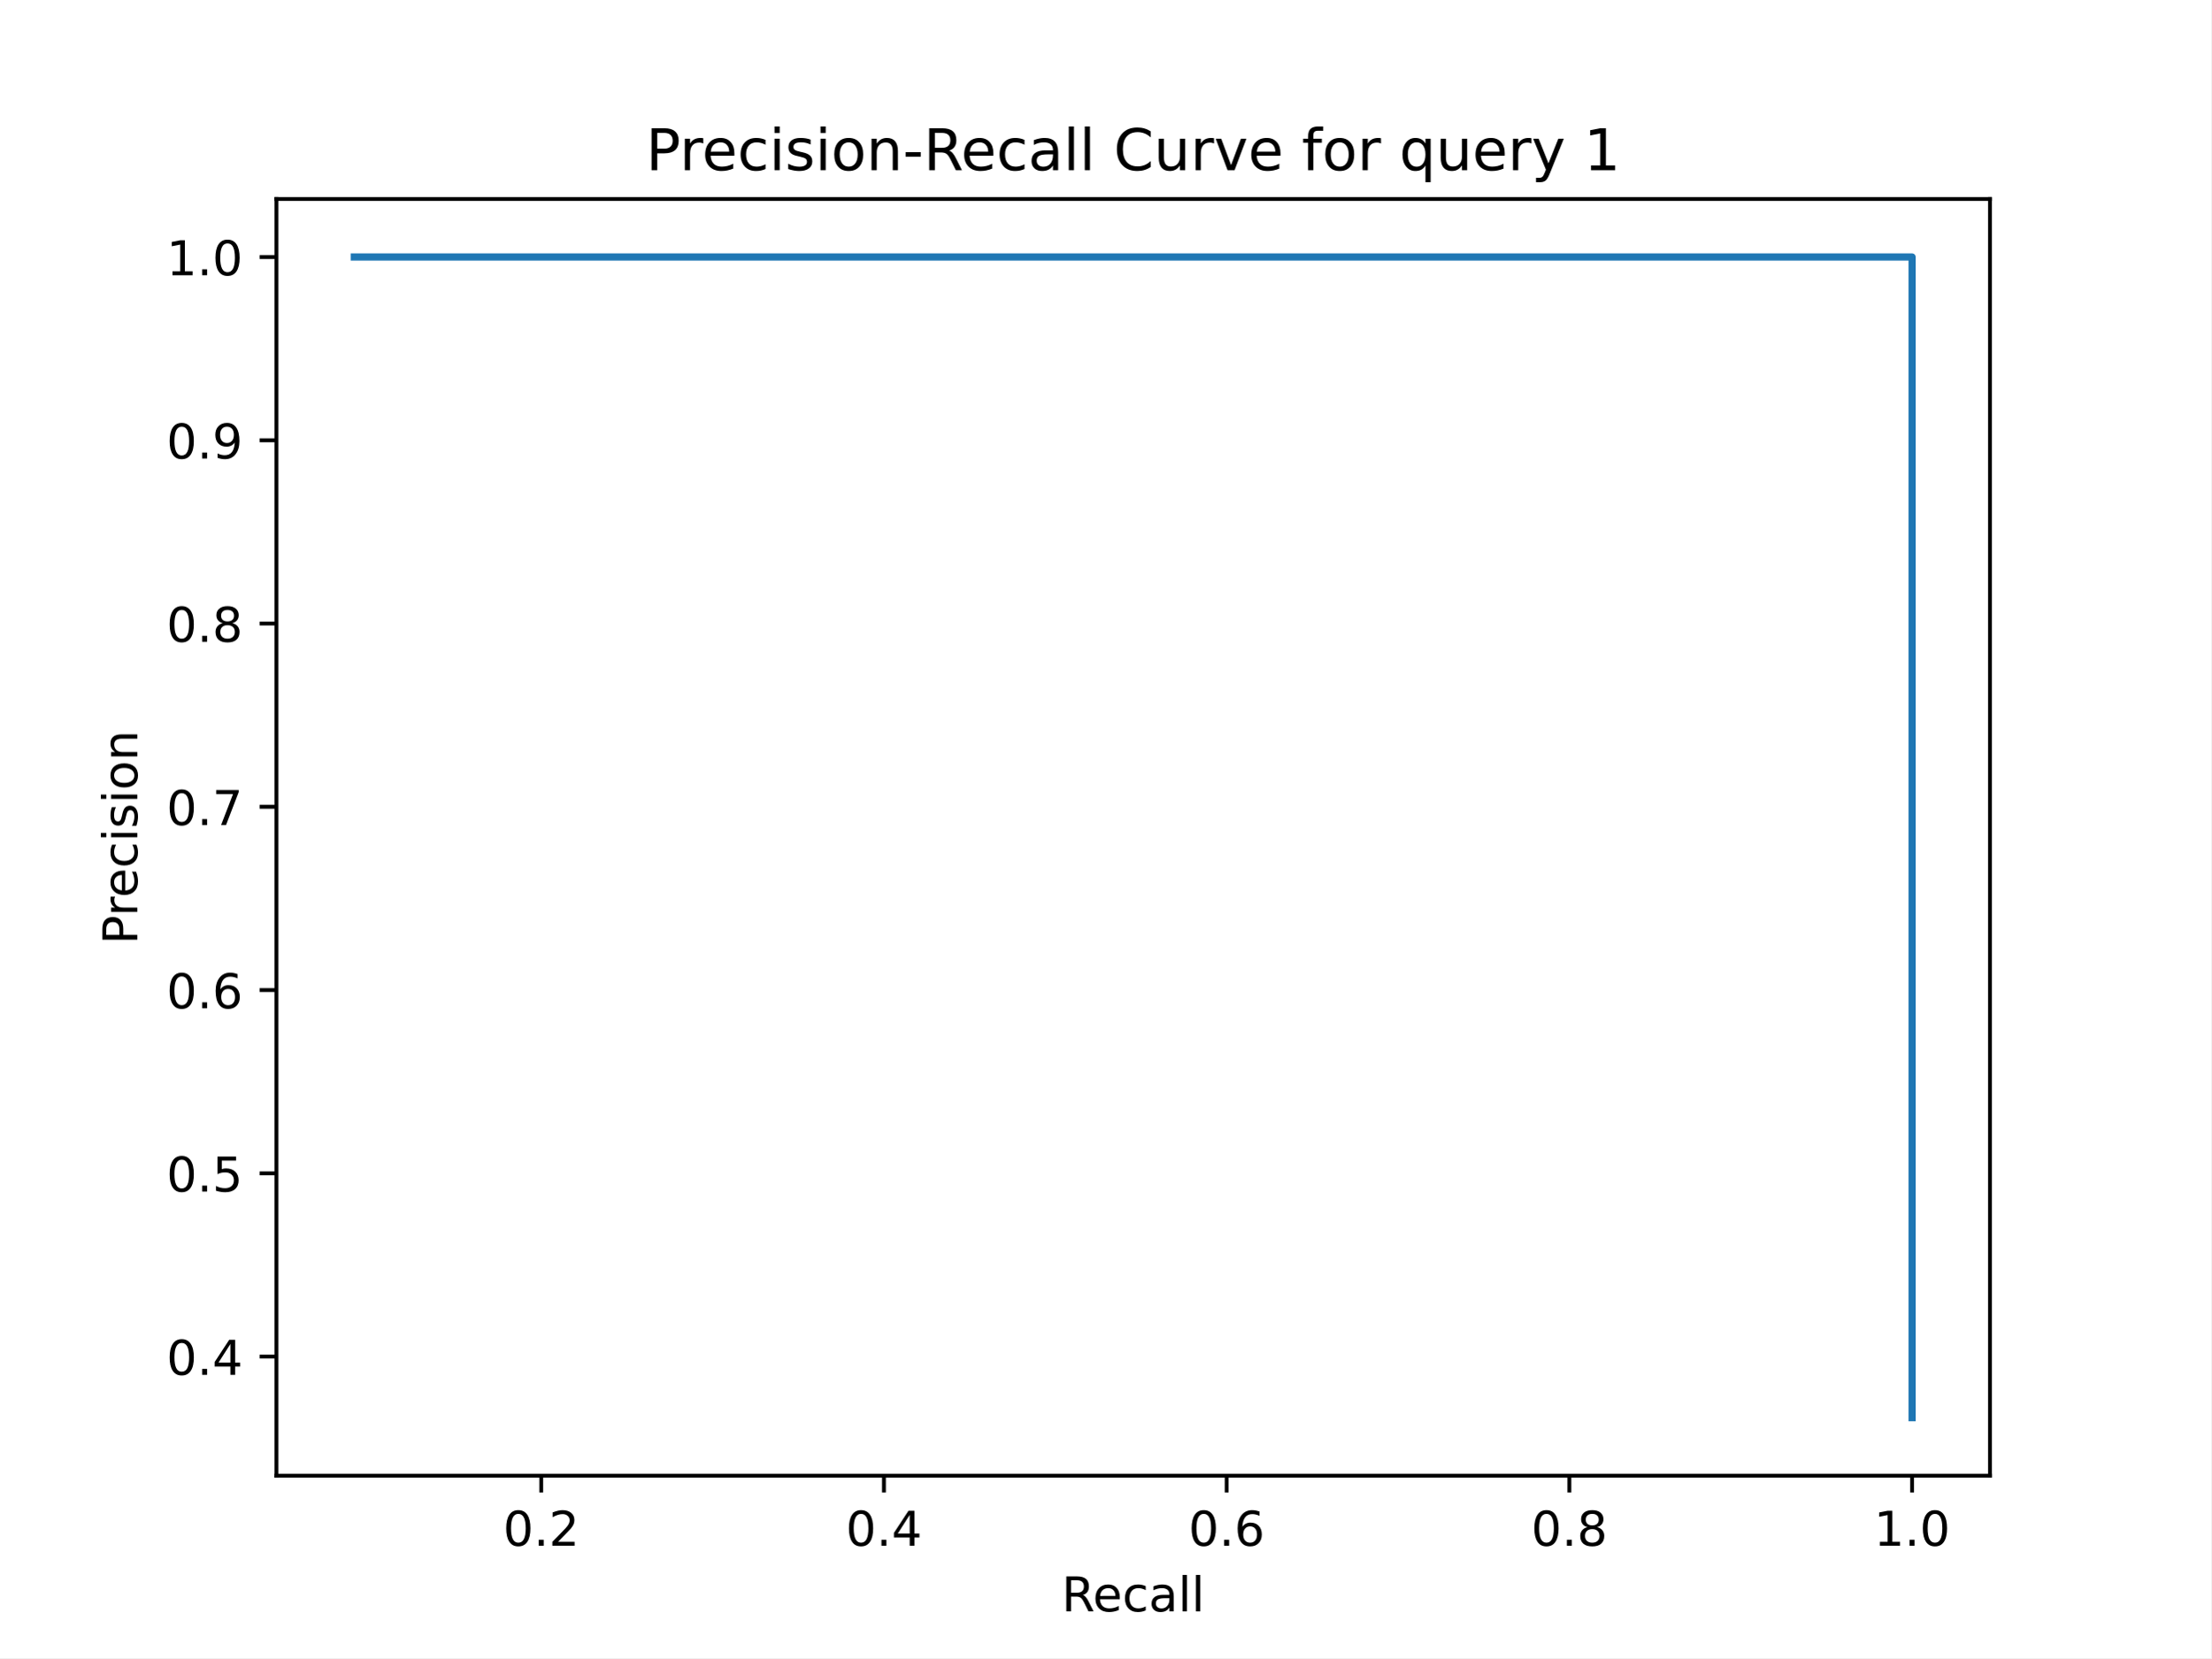
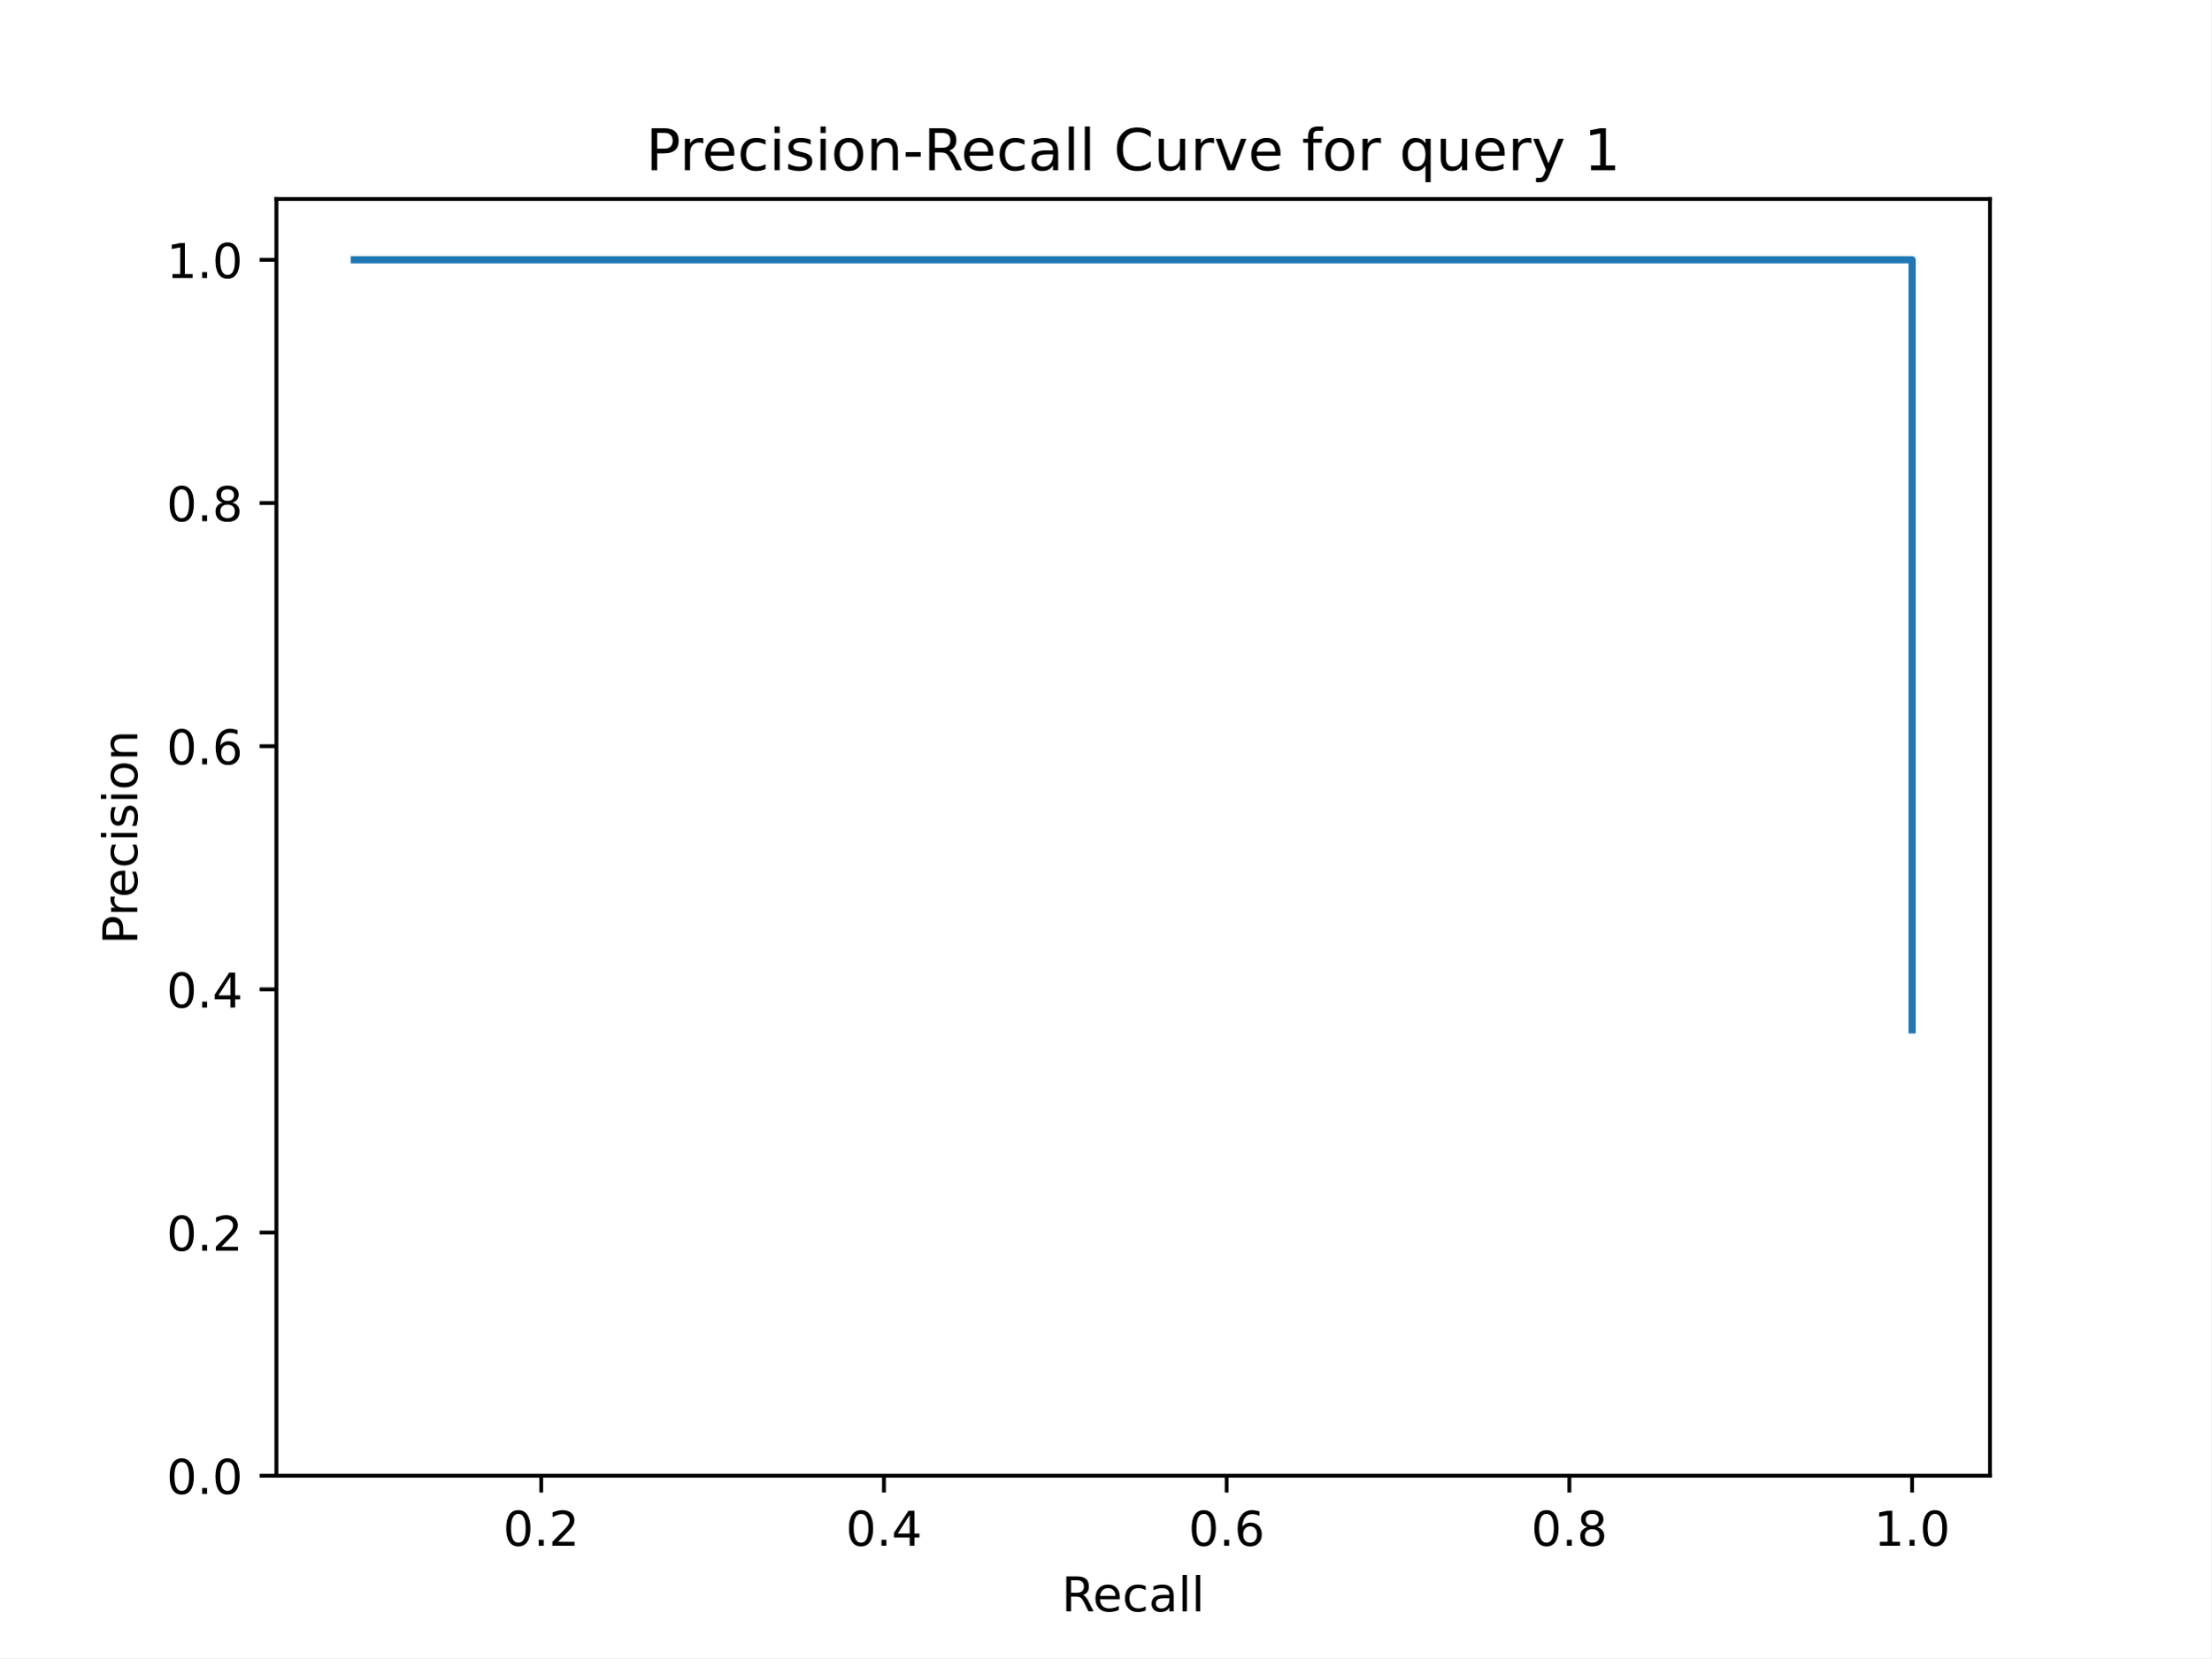
<svg xmlns="http://www.w3.org/2000/svg" xmlns:xlink="http://www.w3.org/1999/xlink" width="460.8pt" height="345.6pt" viewBox="0 0 460.8 345.6" version="1.1">
  <defs>
    <style type="text/css">*{stroke-linejoin: round; stroke-linecap: butt}</style>
  </defs>
  <g id="figure_1">
    <g id="patch_1">
      <path d="M 0 345.6  L 460.8 345.6  L 460.8 0  L 0 0  z " style="fill: #ffffff" />
    </g>
    <g id="axes_1">
      <g id="patch_2">
        <path d="M 57.6 307.584  L 414.72 307.584  L 414.72 41.472  L 57.6 41.472  z " style="fill: #ffffff" />
      </g>
      <g id="matplotlib.axis_1">
        <g id="xtick_1">
          <g id="line2d_1">
            <defs>
-               <path id="m26028fa9af" d="M 0 0  L 0 3.5  " style="stroke: #000000; stroke-width: 0.8" />
+               <path id="m654cfa046c" d="M 0 0  L 0 3.5  " style="stroke: #000000; stroke-width: 0.8" />
            </defs>
            <g>
-               <use xlink:href="#m26028fa9af" x="112.791" y="307.584" style="stroke: #000000; stroke-width: 0.8" />
+               <use xlink:href="#m654cfa046c" x="112.791" y="307.584" style="stroke: #000000; stroke-width: 0.8" />
            </g>
          </g>
          <g id="text_1">
-             <g transform="translate(104.8397 322.1824) scale(0.1 -0.1)">
+             <g transform="translate(104.8397 322.1824)scale(0.1 -0.1)">
              <defs>
                <path id="DejaVuSans-30" d="M 2034 4250  Q 1547 4250 1301 3770  Q 1056 3291 1056 2328  Q 1056 1369 1301 889  Q 1547 409 2034 409  Q 2525 409 2770 889  Q 3016 1369 3016 2328  Q 3016 3291 2770 3770  Q 2525 4250 2034 4250  z M 2034 4750  Q 2819 4750 3233 4129  Q 3647 3509 3647 2328  Q 3647 1150 3233 529  Q 2819 -91 2034 -91  Q 1250 -91 836 529  Q 422 1150 422 2328  Q 422 3509 836 4129  Q 1250 4750 2034 4750  z " transform="scale(0.015625)" />
                <path id="DejaVuSans-2e" d="M 684 794  L 1344 794  L 1344 0  L 684 0  L 684 794  z " transform="scale(0.015625)" />
                <path id="DejaVuSans-32" d="M 1228 531  L 3431 531  L 3431 0  L 469 0  L 469 531  Q 828 903 1448 1529  Q 2069 2156 2228 2338  Q 2531 2678 2651 2914  Q 2772 3150 2772 3378  Q 2772 3750 2511 3984  Q 2250 4219 1831 4219  Q 1534 4219 1204 4116  Q 875 4013 500 3803  L 500 4441  Q 881 4594 1212 4672  Q 1544 4750 1819 4750  Q 2544 4750 2975 4387  Q 3406 4025 3406 3419  Q 3406 3131 3298 2873  Q 3191 2616 2906 2266  Q 2828 2175 2409 1742  Q 1991 1309 1228 531  z " transform="scale(0.015625)" />
              </defs>
              <use xlink:href="#DejaVuSans-30" />
              <use xlink:href="#DejaVuSans-2e" x="63.623" />
              <use xlink:href="#DejaVuSans-32" x="95.41" />
            </g>
          </g>
        </g>
        <g id="xtick_2">
          <g id="line2d_2">
            <g>
-               <use xlink:href="#m26028fa9af" x="184.215" y="307.584" style="stroke: #000000; stroke-width: 0.8" />
+               <use xlink:href="#m654cfa046c" x="184.215" y="307.584" style="stroke: #000000; stroke-width: 0.8" />
            </g>
          </g>
          <g id="text_2">
-             <g transform="translate(176.2637 322.1824) scale(0.1 -0.1)">
+             <g transform="translate(176.2637 322.1824)scale(0.1 -0.1)">
              <defs>
                <path id="DejaVuSans-34" d="M 2419 4116  L 825 1625  L 2419 1625  L 2419 4116  z M 2253 4666  L 3047 4666  L 3047 1625  L 3713 1625  L 3713 1100  L 3047 1100  L 3047 0  L 2419 0  L 2419 1100  L 313 1100  L 313 1709  L 2253 4666  z " transform="scale(0.015625)" />
              </defs>
              <use xlink:href="#DejaVuSans-30" />
              <use xlink:href="#DejaVuSans-2e" x="63.623" />
              <use xlink:href="#DejaVuSans-34" x="95.41" />
            </g>
          </g>
        </g>
        <g id="xtick_3">
          <g id="line2d_3">
            <g>
-               <use xlink:href="#m26028fa9af" x="255.639" y="307.584" style="stroke: #000000; stroke-width: 0.8" />
+               <use xlink:href="#m654cfa046c" x="255.639" y="307.584" style="stroke: #000000; stroke-width: 0.8" />
            </g>
          </g>
          <g id="text_3">
-             <g transform="translate(247.6877 322.1824) scale(0.1 -0.1)">
+             <g transform="translate(247.6877 322.1824)scale(0.1 -0.1)">
              <defs>
                <path id="DejaVuSans-36" d="M 2113 2584  Q 1688 2584 1439 2293  Q 1191 2003 1191 1497  Q 1191 994 1439 701  Q 1688 409 2113 409  Q 2538 409 2786 701  Q 3034 994 3034 1497  Q 3034 2003 2786 2293  Q 2538 2584 2113 2584  z M 3366 4563  L 3366 3988  Q 3128 4100 2886 4159  Q 2644 4219 2406 4219  Q 1781 4219 1451 3797  Q 1122 3375 1075 2522  Q 1259 2794 1537 2939  Q 1816 3084 2150 3084  Q 2853 3084 3261 2657  Q 3669 2231 3669 1497  Q 3669 778 3244 343  Q 2819 -91 2113 -91  Q 1303 -91 875 529  Q 447 1150 447 2328  Q 447 3434 972 4092  Q 1497 4750 2381 4750  Q 2619 4750 2861 4703  Q 3103 4656 3366 4563  z " transform="scale(0.015625)" />
              </defs>
              <use xlink:href="#DejaVuSans-30" />
              <use xlink:href="#DejaVuSans-2e" x="63.623" />
              <use xlink:href="#DejaVuSans-36" x="95.41" />
            </g>
          </g>
        </g>
        <g id="xtick_4">
          <g id="line2d_4">
            <g>
-               <use xlink:href="#m26028fa9af" x="327.063" y="307.584" style="stroke: #000000; stroke-width: 0.8" />
+               <use xlink:href="#m654cfa046c" x="327.063" y="307.584" style="stroke: #000000; stroke-width: 0.8" />
            </g>
          </g>
          <g id="text_4">
-             <g transform="translate(319.1117 322.1824) scale(0.1 -0.1)">
+             <g transform="translate(319.1117 322.1824)scale(0.1 -0.1)">
              <defs>
                <path id="DejaVuSans-38" d="M 2034 2216  Q 1584 2216 1326 1975  Q 1069 1734 1069 1313  Q 1069 891 1326 650  Q 1584 409 2034 409  Q 2484 409 2743 651  Q 3003 894 3003 1313  Q 3003 1734 2745 1975  Q 2488 2216 2034 2216  z M 1403 2484  Q 997 2584 770 2862  Q 544 3141 544 3541  Q 544 4100 942 4425  Q 1341 4750 2034 4750  Q 2731 4750 3128 4425  Q 3525 4100 3525 3541  Q 3525 3141 3298 2862  Q 3072 2584 2669 2484  Q 3125 2378 3379 2068  Q 3634 1759 3634 1313  Q 3634 634 3220 271  Q 2806 -91 2034 -91  Q 1263 -91 848 271  Q 434 634 434 1313  Q 434 1759 690 2068  Q 947 2378 1403 2484  z M 1172 3481  Q 1172 3119 1398 2916  Q 1625 2713 2034 2713  Q 2441 2713 2670 2916  Q 2900 3119 2900 3481  Q 2900 3844 2670 4047  Q 2441 4250 2034 4250  Q 1625 4250 1398 4047  Q 1172 3844 1172 3481  z " transform="scale(0.015625)" />
              </defs>
              <use xlink:href="#DejaVuSans-30" />
              <use xlink:href="#DejaVuSans-2e" x="63.623" />
              <use xlink:href="#DejaVuSans-38" x="95.41" />
            </g>
          </g>
        </g>
        <g id="xtick_5">
          <g id="line2d_5">
            <g>
-               <use xlink:href="#m26028fa9af" x="398.487" y="307.584" style="stroke: #000000; stroke-width: 0.8" />
+               <use xlink:href="#m654cfa046c" x="398.487" y="307.584" style="stroke: #000000; stroke-width: 0.8" />
            </g>
          </g>
          <g id="text_5">
-             <g transform="translate(390.5357 322.1824) scale(0.1 -0.1)">
+             <g transform="translate(390.5357 322.1824)scale(0.1 -0.1)">
              <defs>
                <path id="DejaVuSans-31" d="M 794 531  L 1825 531  L 1825 4091  L 703 3866  L 703 4441  L 1819 4666  L 2450 4666  L 2450 531  L 3481 531  L 3481 0  L 794 0  L 794 531  z " transform="scale(0.015625)" />
              </defs>
              <use xlink:href="#DejaVuSans-31" />
              <use xlink:href="#DejaVuSans-2e" x="63.623" />
              <use xlink:href="#DejaVuSans-30" x="95.41" />
            </g>
          </g>
        </g>
        <g id="text_6">
-           <g transform="translate(221.2428 335.8606) scale(0.1 -0.1)">
+           <g transform="translate(221.2428 335.8606)scale(0.1 -0.1)">
            <defs>
              <path id="DejaVuSans-52" d="M 2841 2188  Q 3044 2119 3236 1894  Q 3428 1669 3622 1275  L 4263 0  L 3584 0  L 2988 1197  Q 2756 1666 2539 1819  Q 2322 1972 1947 1972  L 1259 1972  L 1259 0  L 628 0  L 628 4666  L 2053 4666  Q 2853 4666 3247 4331  Q 3641 3997 3641 3322  Q 3641 2881 3436 2590  Q 3231 2300 2841 2188  z M 1259 4147  L 1259 2491  L 2053 2491  Q 2509 2491 2742 2702  Q 2975 2913 2975 3322  Q 2975 3731 2742 3939  Q 2509 4147 2053 4147  L 1259 4147  z " transform="scale(0.015625)" />
              <path id="DejaVuSans-65" d="M 3597 1894  L 3597 1613  L 953 1613  Q 991 1019 1311 708  Q 1631 397 2203 397  Q 2534 397 2845 478  Q 3156 559 3463 722  L 3463 178  Q 3153 47 2828 -22  Q 2503 -91 2169 -91  Q 1331 -91 842 396  Q 353 884 353 1716  Q 353 2575 817 3079  Q 1281 3584 2069 3584  Q 2775 3584 3186 3129  Q 3597 2675 3597 1894  z M 3022 2063  Q 3016 2534 2758 2815  Q 2500 3097 2075 3097  Q 1594 3097 1305 2825  Q 1016 2553 972 2059  L 3022 2063  z " transform="scale(0.015625)" />
              <path id="DejaVuSans-63" d="M 3122 3366  L 3122 2828  Q 2878 2963 2633 3030  Q 2388 3097 2138 3097  Q 1578 3097 1268 2742  Q 959 2388 959 1747  Q 959 1106 1268 751  Q 1578 397 2138 397  Q 2388 397 2633 464  Q 2878 531 3122 666  L 3122 134  Q 2881 22 2623 -34  Q 2366 -91 2075 -91  Q 1284 -91 818 406  Q 353 903 353 1747  Q 353 2603 823 3093  Q 1294 3584 2113 3584  Q 2378 3584 2631 3529  Q 2884 3475 3122 3366  z " transform="scale(0.015625)" />
              <path id="DejaVuSans-61" d="M 2194 1759  Q 1497 1759 1228 1600  Q 959 1441 959 1056  Q 959 750 1161 570  Q 1363 391 1709 391  Q 2188 391 2477 730  Q 2766 1069 2766 1631  L 2766 1759  L 2194 1759  z M 3341 1997  L 3341 0  L 2766 0  L 2766 531  Q 2569 213 2275 61  Q 1981 -91 1556 -91  Q 1019 -91 701 211  Q 384 513 384 1019  Q 384 1609 779 1909  Q 1175 2209 1959 2209  L 2766 2209  L 2766 2266  Q 2766 2663 2505 2880  Q 2244 3097 1772 3097  Q 1472 3097 1187 3025  Q 903 2953 641 2809  L 641 3341  Q 956 3463 1253 3523  Q 1550 3584 1831 3584  Q 2591 3584 2966 3190  Q 3341 2797 3341 1997  z " transform="scale(0.015625)" />
              <path id="DejaVuSans-6c" d="M 603 4863  L 1178 4863  L 1178 0  L 603 0  L 603 4863  z " transform="scale(0.015625)" />
            </defs>
            <use xlink:href="#DejaVuSans-52" />
            <use xlink:href="#DejaVuSans-65" x="64.982" />
            <use xlink:href="#DejaVuSans-63" x="126.506" />
            <use xlink:href="#DejaVuSans-61" x="181.486" />
            <use xlink:href="#DejaVuSans-6c" x="242.766" />
            <use xlink:href="#DejaVuSans-6c" x="270.549" />
          </g>
        </g>
      </g>
      <g id="matplotlib.axis_2">
        <g id="ytick_1">
          <g id="line2d_6">
            <defs>
-               <path id="m68ddd3113b" d="M 0 0  L -3.5 0  " style="stroke: #000000; stroke-width: 0.8" />
+               <path id="m66a137e672" d="M 0 0  L -3.5 0  " style="stroke: #000000; stroke-width: 0.8" />
            </defs>
            <g>
-               <use xlink:href="#m68ddd3113b" x="57.6" y="282.755" style="stroke: #000000; stroke-width: 0.8" />
+               <use xlink:href="#m66a137e672" x="57.6" y="307.584" style="stroke: #000000; stroke-width: 0.8" />
            </g>
          </g>
          <g id="text_7">
-             <g transform="translate(34.69687 286.5546) scale(0.1 -0.1)">
-               <use xlink:href="#DejaVuSans-30" />
-               <use xlink:href="#DejaVuSans-2e" x="63.623" />
-               <use xlink:href="#DejaVuSans-34" x="95.41" />
+             <g transform="translate(34.69687 311.3832)scale(0.1 -0.1)">
+               <use xlink:href="#DejaVuSans-30" />
+               <use xlink:href="#DejaVuSans-2e" x="63.623" />
+               <use xlink:href="#DejaVuSans-30" x="95.41" />
            </g>
          </g>
        </g>
        <g id="ytick_2">
          <g id="line2d_7">
            <g>
-               <use xlink:href="#m68ddd3113b" x="57.6" y="244.557" style="stroke: #000000; stroke-width: 0.8" />
+               <use xlink:href="#m66a137e672" x="57.6" y="256.896" style="stroke: #000000; stroke-width: 0.8" />
            </g>
          </g>
          <g id="text_8">
-             <g transform="translate(34.69687 248.3567) scale(0.1 -0.1)">
-               <defs>
-                 <path id="DejaVuSans-35" d="M 691 4666  L 3169 4666  L 3169 4134  L 1269 4134  L 1269 2991  Q 1406 3038 1543 3061  Q 1681 3084 1819 3084  Q 2600 3084 3056 2656  Q 3513 2228 3513 1497  Q 3513 744 3044 326  Q 2575 -91 1722 -91  Q 1428 -91 1123 -41  Q 819 9 494 109  L 494 744  Q 775 591 1075 516  Q 1375 441 1709 441  Q 2250 441 2565 725  Q 2881 1009 2881 1497  Q 2881 1984 2565 2268  Q 2250 2553 1709 2553  Q 1456 2553 1204 2497  Q 953 2441 691 2322  L 691 4666  z " transform="scale(0.015625)" />
-               </defs>
-               <use xlink:href="#DejaVuSans-30" />
-               <use xlink:href="#DejaVuSans-2e" x="63.623" />
-               <use xlink:href="#DejaVuSans-35" x="95.41" />
+             <g transform="translate(34.69687 260.6952)scale(0.1 -0.1)">
+               <use xlink:href="#DejaVuSans-30" />
+               <use xlink:href="#DejaVuSans-2e" x="63.623" />
+               <use xlink:href="#DejaVuSans-32" x="95.41" />
            </g>
          </g>
        </g>
        <g id="ytick_3">
          <g id="line2d_8">
            <g>
-               <use xlink:href="#m68ddd3113b" x="57.6" y="206.36" style="stroke: #000000; stroke-width: 0.8" />
+               <use xlink:href="#m66a137e672" x="57.6" y="206.208" style="stroke: #000000; stroke-width: 0.8" />
            </g>
          </g>
          <g id="text_9">
-             <g transform="translate(34.69687 210.1588) scale(0.1 -0.1)">
-               <use xlink:href="#DejaVuSans-30" />
-               <use xlink:href="#DejaVuSans-2e" x="63.623" />
-               <use xlink:href="#DejaVuSans-36" x="95.41" />
+             <g transform="translate(34.69687 210.0072)scale(0.1 -0.1)">
+               <use xlink:href="#DejaVuSans-30" />
+               <use xlink:href="#DejaVuSans-2e" x="63.623" />
+               <use xlink:href="#DejaVuSans-34" x="95.41" />
            </g>
          </g>
        </g>
        <g id="ytick_4">
          <g id="line2d_9">
            <g>
-               <use xlink:href="#m68ddd3113b" x="57.6" y="168.162" style="stroke: #000000; stroke-width: 0.8" />
+               <use xlink:href="#m66a137e672" x="57.6" y="155.52" style="stroke: #000000; stroke-width: 0.8" />
            </g>
          </g>
          <g id="text_10">
-             <g transform="translate(34.69687 171.9609) scale(0.1 -0.1)">
-               <defs>
-                 <path id="DejaVuSans-37" d="M 525 4666  L 3525 4666  L 3525 4397  L 1831 0  L 1172 0  L 2766 4134  L 525 4134  L 525 4666  z " transform="scale(0.015625)" />
-               </defs>
-               <use xlink:href="#DejaVuSans-30" />
-               <use xlink:href="#DejaVuSans-2e" x="63.623" />
-               <use xlink:href="#DejaVuSans-37" x="95.41" />
+             <g transform="translate(34.69687 159.3192)scale(0.1 -0.1)">
+               <use xlink:href="#DejaVuSans-30" />
+               <use xlink:href="#DejaVuSans-2e" x="63.623" />
+               <use xlink:href="#DejaVuSans-36" x="95.41" />
            </g>
          </g>
        </g>
        <g id="ytick_5">
          <g id="line2d_10">
            <g>
-               <use xlink:href="#m68ddd3113b" x="57.6" y="129.964" style="stroke: #000000; stroke-width: 0.8" />
+               <use xlink:href="#m66a137e672" x="57.6" y="104.832" style="stroke: #000000; stroke-width: 0.8" />
            </g>
          </g>
          <g id="text_11">
-             <g transform="translate(34.69687 133.763) scale(0.1 -0.1)">
+             <g transform="translate(34.69687 108.6312)scale(0.1 -0.1)">
              <use xlink:href="#DejaVuSans-30" />
              <use xlink:href="#DejaVuSans-2e" x="63.623" />
              <use xlink:href="#DejaVuSans-38" x="95.41" />
            </g>
          </g>
        </g>
        <g id="ytick_6">
          <g id="line2d_11">
            <g>
-               <use xlink:href="#m68ddd3113b" x="57.6" y="91.766" style="stroke: #000000; stroke-width: 0.8" />
+               <use xlink:href="#m66a137e672" x="57.6" y="54.144" style="stroke: #000000; stroke-width: 0.8" />
            </g>
          </g>
          <g id="text_12">
-             <g transform="translate(34.69687 95.56511) scale(0.1 -0.1)">
-               <defs>
-                 <path id="DejaVuSans-39" d="M 703 97  L 703 672  Q 941 559 1184 500  Q 1428 441 1663 441  Q 2288 441 2617 861  Q 2947 1281 2994 2138  Q 2813 1869 2534 1725  Q 2256 1581 1919 1581  Q 1219 1581 811 2004  Q 403 2428 403 3163  Q 403 3881 828 4315  Q 1253 4750 1959 4750  Q 2769 4750 3195 4129  Q 3622 3509 3622 2328  Q 3622 1225 3098 567  Q 2575 -91 1691 -91  Q 1453 -91 1209 -44  Q 966 3 703 97  z M 1959 2075  Q 2384 2075 2632 2365  Q 2881 2656 2881 3163  Q 2881 3666 2632 3958  Q 2384 4250 1959 4250  Q 1534 4250 1286 3958  Q 1038 3666 1038 3163  Q 1038 2656 1286 2365  Q 1534 2075 1959 2075  z " transform="scale(0.015625)" />
-               </defs>
-               <use xlink:href="#DejaVuSans-30" />
-               <use xlink:href="#DejaVuSans-2e" x="63.623" />
-               <use xlink:href="#DejaVuSans-39" x="95.41" />
-             </g>
-           </g>
-         </g>
-         <g id="ytick_7">
-           <g id="line2d_12">
-             <g>
-               <use xlink:href="#m68ddd3113b" x="57.6" y="53.568" style="stroke: #000000; stroke-width: 0.8" />
-             </g>
-           </g>
-           <g id="text_13">
-             <g transform="translate(34.69687 57.36722) scale(0.1 -0.1)">
+             <g transform="translate(34.69687 57.94322)scale(0.1 -0.1)">
              <use xlink:href="#DejaVuSans-31" />
              <use xlink:href="#DejaVuSans-2e" x="63.623" />
              <use xlink:href="#DejaVuSans-30" x="95.41" />
            </g>
          </g>
        </g>
-         <g id="text_14">
-           <g transform="translate(28.61719 196.835) rotate(-90) scale(0.1 -0.1)">
+         <g id="text_13">
+           <g transform="translate(28.61719 196.835)rotate(-90)scale(0.1 -0.1)">
            <defs>
              <path id="DejaVuSans-50" d="M 1259 4147  L 1259 2394  L 2053 2394  Q 2494 2394 2734 2622  Q 2975 2850 2975 3272  Q 2975 3691 2734 3919  Q 2494 4147 2053 4147  L 1259 4147  z M 628 4666  L 2053 4666  Q 2838 4666 3239 4311  Q 3641 3956 3641 3272  Q 3641 2581 3239 2228  Q 2838 1875 2053 1875  L 1259 1875  L 1259 0  L 628 0  L 628 4666  z " transform="scale(0.015625)" />
              <path id="DejaVuSans-72" d="M 2631 2963  Q 2534 3019 2420 3045  Q 2306 3072 2169 3072  Q 1681 3072 1420 2755  Q 1159 2438 1159 1844  L 1159 0  L 581 0  L 581 3500  L 1159 3500  L 1159 2956  Q 1341 3275 1631 3429  Q 1922 3584 2338 3584  Q 2397 3584 2469 3576  Q 2541 3569 2628 3553  L 2631 2963  z " transform="scale(0.015625)" />
              <path id="DejaVuSans-69" d="M 603 3500  L 1178 3500  L 1178 0  L 603 0  L 603 3500  z M 603 4863  L 1178 4863  L 1178 4134  L 603 4134  L 603 4863  z " transform="scale(0.015625)" />
              <path id="DejaVuSans-73" d="M 2834 3397  L 2834 2853  Q 2591 2978 2328 3040  Q 2066 3103 1784 3103  Q 1356 3103 1142 2972  Q 928 2841 928 2578  Q 928 2378 1081 2264  Q 1234 2150 1697 2047  L 1894 2003  Q 2506 1872 2764 1633  Q 3022 1394 3022 966  Q 3022 478 2636 193  Q 2250 -91 1575 -91  Q 1294 -91 989 -36  Q 684 19 347 128  L 347 722  Q 666 556 975 473  Q 1284 391 1588 391  Q 1994 391 2212 530  Q 2431 669 2431 922  Q 2431 1156 2273 1281  Q 2116 1406 1581 1522  L 1381 1569  Q 847 1681 609 1914  Q 372 2147 372 2553  Q 372 3047 722 3315  Q 1072 3584 1716 3584  Q 2034 3584 2315 3537  Q 2597 3491 2834 3397  z " transform="scale(0.015625)" />
              <path id="DejaVuSans-6f" d="M 1959 3097  Q 1497 3097 1228 2736  Q 959 2375 959 1747  Q 959 1119 1226 758  Q 1494 397 1959 397  Q 2419 397 2687 759  Q 2956 1122 2956 1747  Q 2956 2369 2687 2733  Q 2419 3097 1959 3097  z M 1959 3584  Q 2709 3584 3137 3096  Q 3566 2609 3566 1747  Q 3566 888 3137 398  Q 2709 -91 1959 -91  Q 1206 -91 779 398  Q 353 888 353 1747  Q 353 2609 779 3096  Q 1206 3584 1959 3584  z " transform="scale(0.015625)" />
              <path id="DejaVuSans-6e" d="M 3513 2113  L 3513 0  L 2938 0  L 2938 2094  Q 2938 2591 2744 2837  Q 2550 3084 2163 3084  Q 1697 3084 1428 2787  Q 1159 2491 1159 1978  L 1159 0  L 581 0  L 581 3500  L 1159 3500  L 1159 2956  Q 1366 3272 1645 3428  Q 1925 3584 2291 3584  Q 2894 3584 3203 3211  Q 3513 2838 3513 2113  z " transform="scale(0.015625)" />
            </defs>
            <use xlink:href="#DejaVuSans-50" />
            <use xlink:href="#DejaVuSans-72" x="58.553" />
            <use xlink:href="#DejaVuSans-65" x="97.416" />
            <use xlink:href="#DejaVuSans-63" x="158.939" />
            <use xlink:href="#DejaVuSans-69" x="213.92" />
            <use xlink:href="#DejaVuSans-73" x="241.703" />
            <use xlink:href="#DejaVuSans-69" x="293.803" />
            <use xlink:href="#DejaVuSans-6f" x="321.586" />
            <use xlink:href="#DejaVuSans-6e" x="382.768" />
          </g>
        </g>
      </g>
-       <g id="line2d_13">
-         <path d="M 73.833 53.568  L 77.079 53.568  L 77.079 53.568  L 106.298 53.568  L 106.298 53.568  L 112.791 53.568  L 112.791 53.568  L 138.764 53.568  L 138.764 53.568  L 148.503 53.568  L 148.503 53.568  L 171.229 53.568  L 171.229 53.568  L 184.215 53.568  L 184.215 53.568  L 203.695 53.568  L 203.695 53.568  L 219.927 53.568  L 219.927 53.568  L 236.16 53.568  L 236.16 53.568  L 255.639 53.568  L 255.639 53.568  L 268.625 53.568  L 268.625 53.568  L 291.351 53.568  L 291.351 53.568  L 301.091 53.568  L 301.091 53.568  L 327.063 53.568  L 327.063 53.568  L 333.556 53.568  L 333.556 53.568  L 362.775 53.568  L 362.775 53.568  L 366.022 53.568  L 366.022 53.568  L 398.487 53.568  L 398.487 295.488  " clip-path="url(#p3403375c77)" style="fill: none; stroke: #1f77b4; stroke-width: 1.5; stroke-linecap: square" />
+       <g id="line2d_12">
+         <path d="M 73.833 54.144  L 77.079 54.144  L 77.079 54.144  L 106.298 54.144  L 106.298 54.144  L 112.791 54.144  L 112.791 54.144  L 138.764 54.144  L 138.764 54.144  L 148.503 54.144  L 148.503 54.144  L 171.229 54.144  L 171.229 54.144  L 184.215 54.144  L 184.215 54.144  L 203.695 54.144  L 203.695 54.144  L 219.927 54.144  L 219.927 54.144  L 236.16 54.144  L 236.16 54.144  L 255.639 54.144  L 255.639 54.144  L 268.625 54.144  L 268.625 54.144  L 291.351 54.144  L 291.351 54.144  L 301.091 54.144  L 301.091 54.144  L 327.063 54.144  L 327.063 54.144  L 333.556 54.144  L 333.556 54.144  L 362.775 54.144  L 362.775 54.144  L 366.022 54.144  L 366.022 54.144  L 398.487 54.144  L 398.487 214.656  " clip-path="url(#p30339d0cd2)" style="fill: none; stroke: #1f77b4; stroke-width: 1.5; stroke-linecap: square" />
      </g>
      <g id="patch_3">
        <path d="M 57.6 307.584  L 57.6 41.472  " style="fill: none; stroke: #000000; stroke-width: 0.8; stroke-linejoin: miter; stroke-linecap: square" />
      </g>
      <g id="patch_4">
        <path d="M 414.72 307.584  L 414.72 41.472  " style="fill: none; stroke: #000000; stroke-width: 0.8; stroke-linejoin: miter; stroke-linecap: square" />
      </g>
      <g id="patch_5">
        <path d="M 57.6 307.584  L 414.72 307.584  " style="fill: none; stroke: #000000; stroke-width: 0.8; stroke-linejoin: miter; stroke-linecap: square" />
      </g>
      <g id="patch_6">
        <path d="M 57.6 41.472  L 414.72 41.472  " style="fill: none; stroke: #000000; stroke-width: 0.8; stroke-linejoin: miter; stroke-linecap: square" />
      </g>
-       <g id="text_15">
-         <g transform="translate(134.6081 35.472) scale(0.12 -0.12)">
+       <g id="text_14">
+         <g transform="translate(134.6081 35.472)scale(0.12 -0.12)">
          <defs>
            <path id="DejaVuSans-2d" d="M 313 2009  L 1997 2009  L 1997 1497  L 313 1497  L 313 2009  z " transform="scale(0.015625)" />
            <path id="DejaVuSans-20" transform="scale(0.015625)" />
            <path id="DejaVuSans-43" d="M 4122 4306  L 4122 3641  Q 3803 3938 3442 4084  Q 3081 4231 2675 4231  Q 1875 4231 1450 3742  Q 1025 3253 1025 2328  Q 1025 1406 1450 917  Q 1875 428 2675 428  Q 3081 428 3442 575  Q 3803 722 4122 1019  L 4122 359  Q 3791 134 3420 21  Q 3050 -91 2638 -91  Q 1578 -91 968 557  Q 359 1206 359 2328  Q 359 3453 968 4101  Q 1578 4750 2638 4750  Q 3056 4750 3426 4639  Q 3797 4528 4122 4306  z " transform="scale(0.015625)" />
            <path id="DejaVuSans-75" d="M 544 1381  L 544 3500  L 1119 3500  L 1119 1403  Q 1119 906 1312 657  Q 1506 409 1894 409  Q 2359 409 2629 706  Q 2900 1003 2900 1516  L 2900 3500  L 3475 3500  L 3475 0  L 2900 0  L 2900 538  Q 2691 219 2414 64  Q 2138 -91 1772 -91  Q 1169 -91 856 284  Q 544 659 544 1381  z M 1991 3584  L 1991 3584  z " transform="scale(0.015625)" />
            <path id="DejaVuSans-76" d="M 191 3500  L 800 3500  L 1894 563  L 2988 3500  L 3597 3500  L 2284 0  L 1503 0  L 191 3500  z " transform="scale(0.015625)" />
            <path id="DejaVuSans-66" d="M 2375 4863  L 2375 4384  L 1825 4384  Q 1516 4384 1395 4259  Q 1275 4134 1275 3809  L 1275 3500  L 2222 3500  L 2222 3053  L 1275 3053  L 1275 0  L 697 0  L 697 3053  L 147 3053  L 147 3500  L 697 3500  L 697 3744  Q 697 4328 969 4595  Q 1241 4863 1831 4863  L 2375 4863  z " transform="scale(0.015625)" />
            <path id="DejaVuSans-71" d="M 947 1747  Q 947 1113 1208 752  Q 1469 391 1925 391  Q 2381 391 2643 752  Q 2906 1113 2906 1747  Q 2906 2381 2643 2742  Q 2381 3103 1925 3103  Q 1469 3103 1208 2742  Q 947 2381 947 1747  z M 2906 525  Q 2725 213 2448 61  Q 2172 -91 1784 -91  Q 1150 -91 751 415  Q 353 922 353 1747  Q 353 2572 751 3078  Q 1150 3584 1784 3584  Q 2172 3584 2448 3432  Q 2725 3281 2906 2969  L 2906 3500  L 3481 3500  L 3481 -1331  L 2906 -1331  L 2906 525  z " transform="scale(0.015625)" />
            <path id="DejaVuSans-79" d="M 2059 -325  Q 1816 -950 1584 -1140  Q 1353 -1331 966 -1331  L 506 -1331  L 506 -850  L 844 -850  Q 1081 -850 1212 -737  Q 1344 -625 1503 -206  L 1606 56  L 191 3500  L 800 3500  L 1894 763  L 2988 3500  L 3597 3500  L 2059 -325  z " transform="scale(0.015625)" />
          </defs>
          <use xlink:href="#DejaVuSans-50" />
          <use xlink:href="#DejaVuSans-72" x="58.553" />
          <use xlink:href="#DejaVuSans-65" x="97.416" />
          <use xlink:href="#DejaVuSans-63" x="158.939" />
          <use xlink:href="#DejaVuSans-69" x="213.92" />
          <use xlink:href="#DejaVuSans-73" x="241.703" />
          <use xlink:href="#DejaVuSans-69" x="293.803" />
          <use xlink:href="#DejaVuSans-6f" x="321.586" />
          <use xlink:href="#DejaVuSans-6e" x="382.768" />
          <use xlink:href="#DejaVuSans-2d" x="446.146" />
          <use xlink:href="#DejaVuSans-52" x="482.23" />
          <use xlink:href="#DejaVuSans-65" x="547.213" />
          <use xlink:href="#DejaVuSans-63" x="608.736" />
          <use xlink:href="#DejaVuSans-61" x="663.717" />
          <use xlink:href="#DejaVuSans-6c" x="724.996" />
          <use xlink:href="#DejaVuSans-6c" x="752.779" />
          <use xlink:href="#DejaVuSans-20" x="780.562" />
          <use xlink:href="#DejaVuSans-43" x="812.35" />
          <use xlink:href="#DejaVuSans-75" x="882.174" />
          <use xlink:href="#DejaVuSans-72" x="945.553" />
          <use xlink:href="#DejaVuSans-76" x="986.666" />
          <use xlink:href="#DejaVuSans-65" x="1045.846" />
          <use xlink:href="#DejaVuSans-20" x="1107.369" />
          <use xlink:href="#DejaVuSans-66" x="1139.156" />
          <use xlink:href="#DejaVuSans-6f" x="1174.361" />
          <use xlink:href="#DejaVuSans-72" x="1235.543" />
          <use xlink:href="#DejaVuSans-20" x="1276.656" />
          <use xlink:href="#DejaVuSans-71" x="1308.443" />
          <use xlink:href="#DejaVuSans-75" x="1371.92" />
          <use xlink:href="#DejaVuSans-65" x="1435.299" />
          <use xlink:href="#DejaVuSans-72" x="1496.822" />
          <use xlink:href="#DejaVuSans-79" x="1537.936" />
          <use xlink:href="#DejaVuSans-20" x="1597.115" />
          <use xlink:href="#DejaVuSans-31" x="1628.902" />
        </g>
      </g>
    </g>
  </g>
  <defs>
-     <clipPath id="p3403375c77">
+     <clipPath id="p30339d0cd2">
      <rect x="57.6" y="41.472" width="357.12" height="266.112" />
    </clipPath>
  </defs>
</svg>
